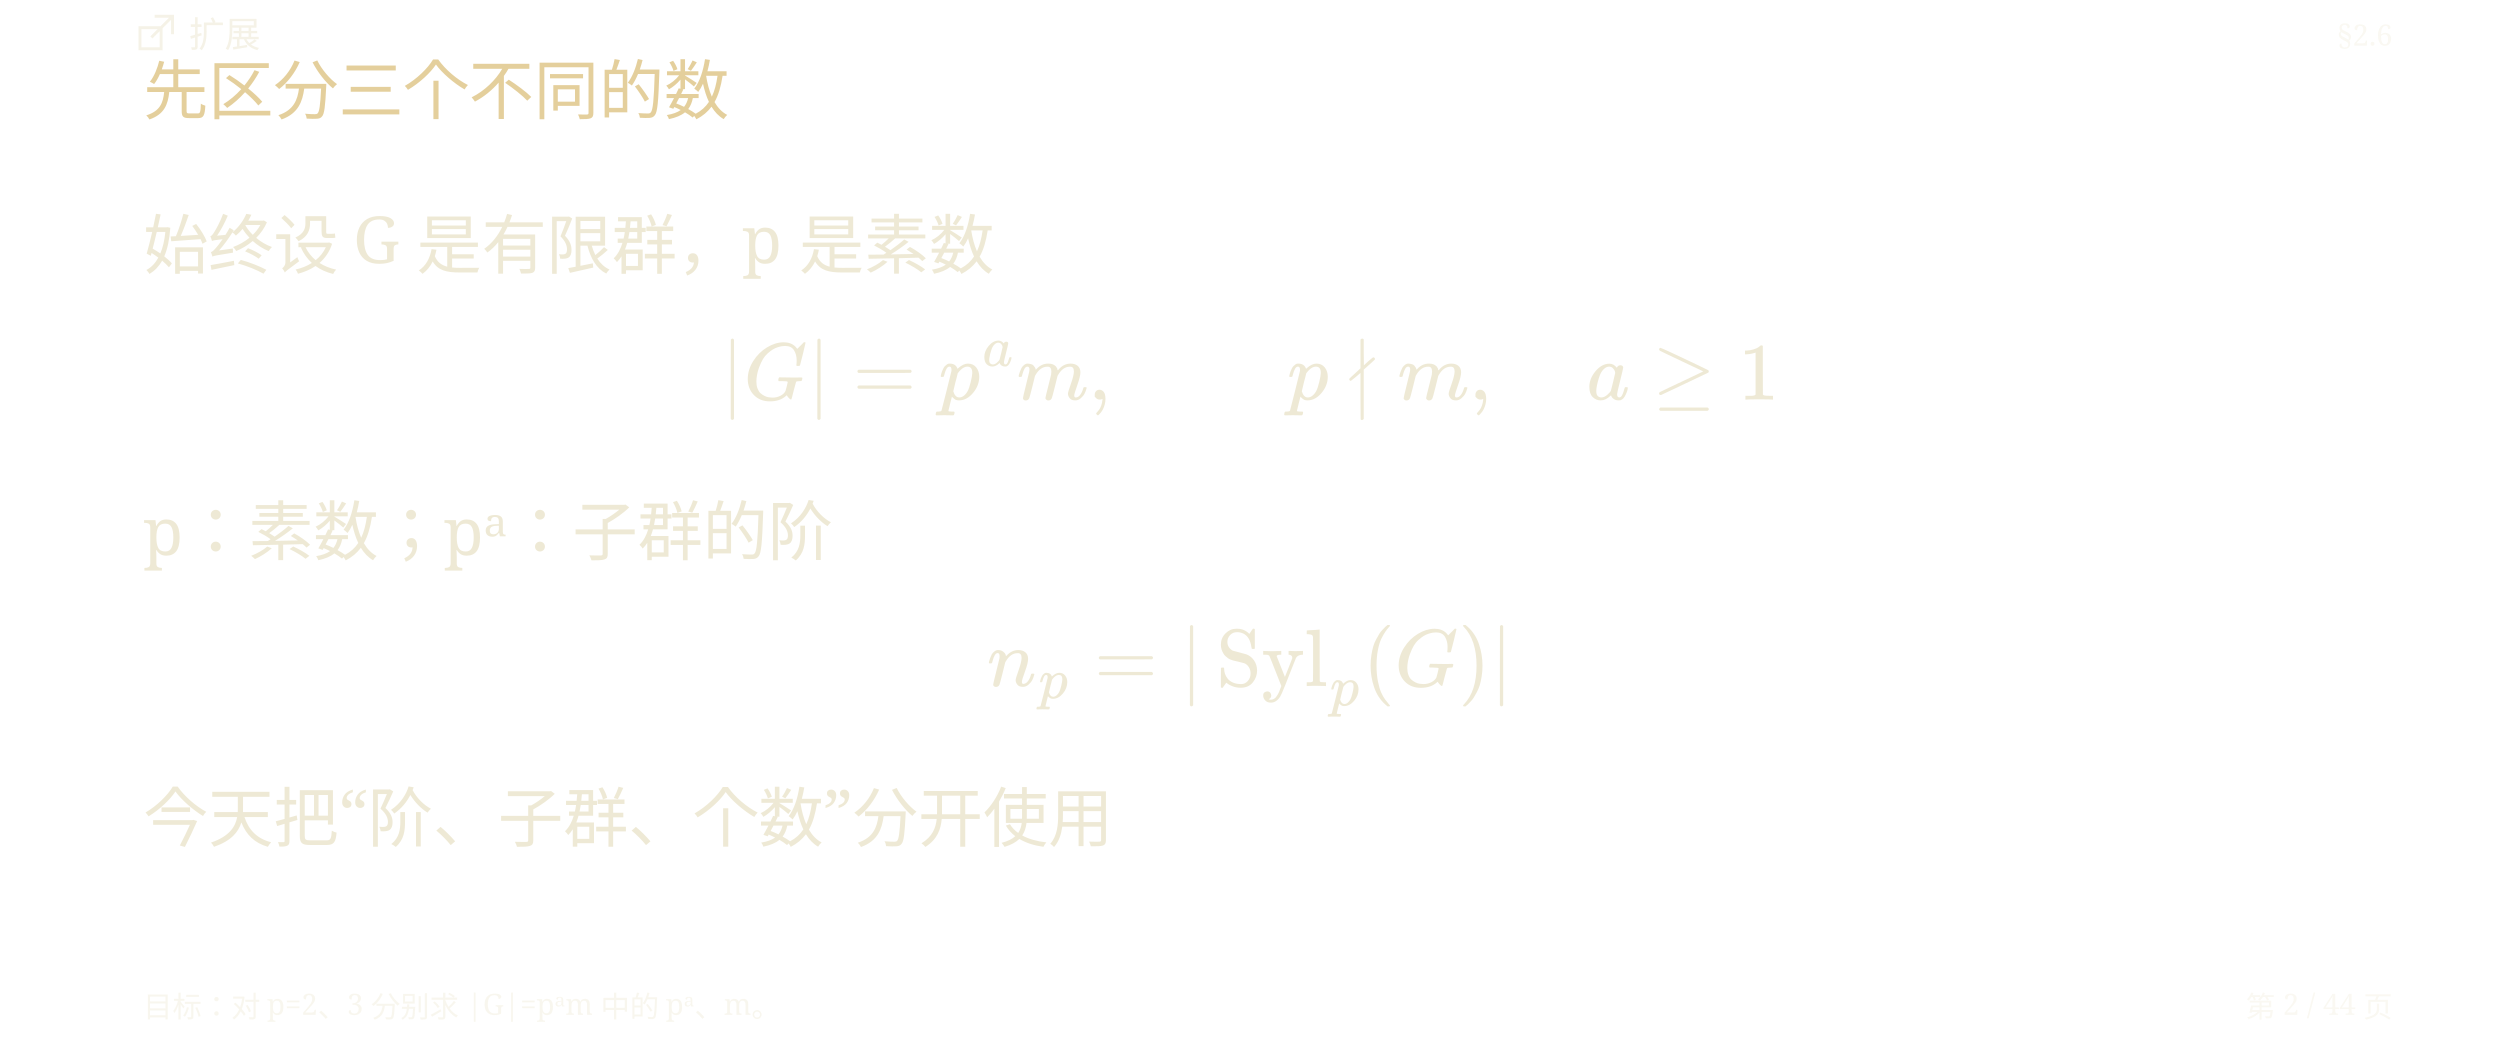
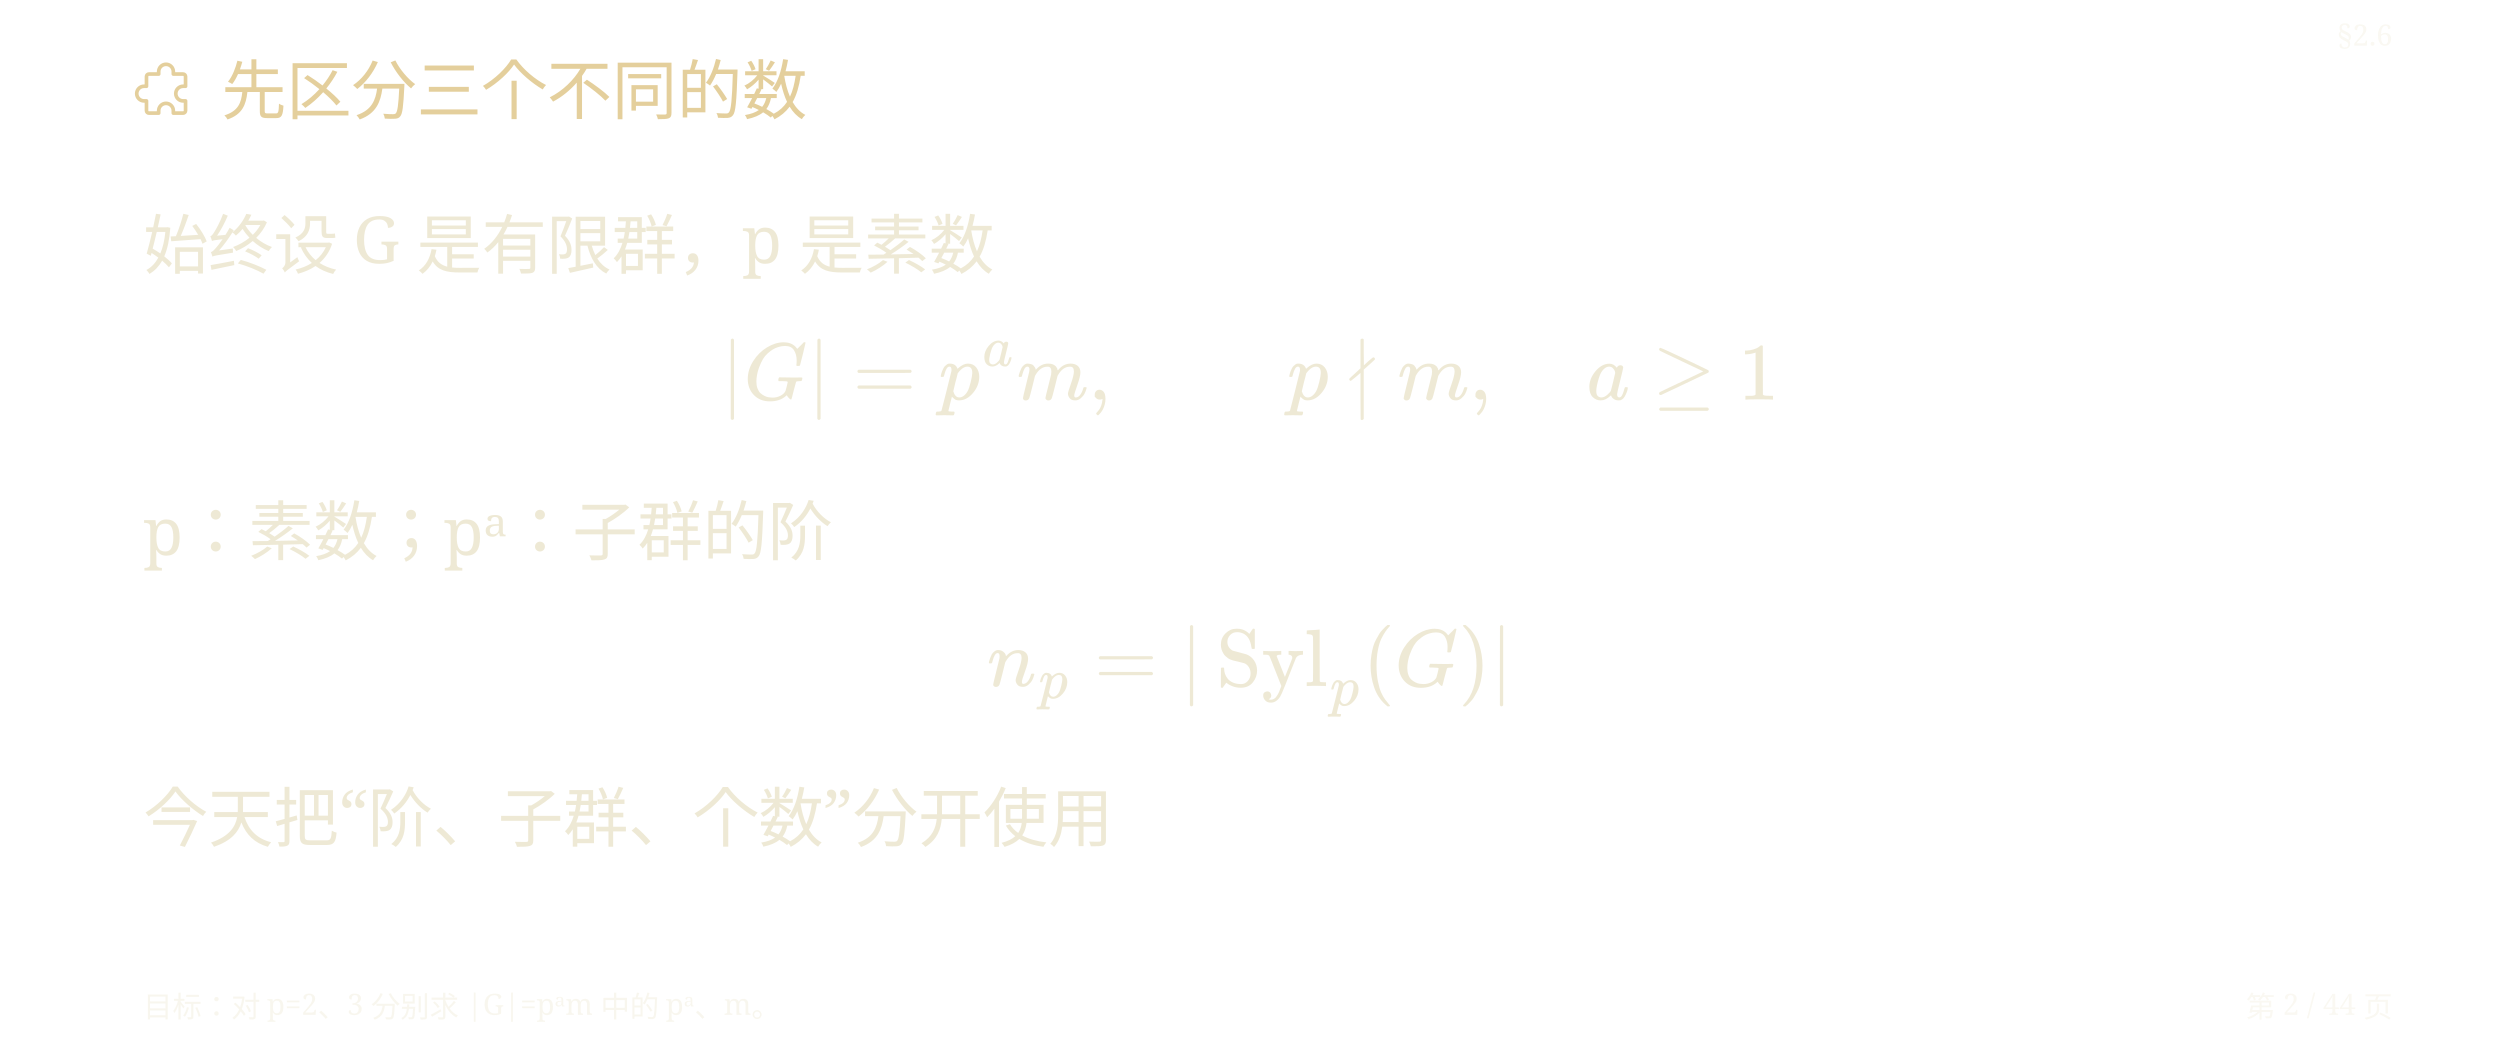
<svg xmlns="http://www.w3.org/2000/svg" width="1536" height="640" viewBox="0 0 1536 640">
+   <g transform="translate(84 38) scale(1.5)" fill="none" stroke="#e4cf9c" stroke-width="1.5" stroke-linecap="round" stroke-linejoin="round">
+     <path d="M9 5V4a3 3 0 0 1 6 0v1h4a1 1 0 0 1 1 1v4h-1a3 3 0 0 0 0 6h1v4a1 1 0 0 1-1 1h-4v-1a3 3 0 0 0-6 0v1H5a1 1 0 0 1-1-1v-4H3a3 3 0 0 1 0-6h1V6a1 1 0 0 1 1-1Z" />
+   </g>
  <g fill="#eee9d5" font-family="RefugeChinese,KaiTi,serif">
-     <text x="88" y="70" font-size="40" fill="#e4cf9c">先区分三个不同的数</text>
+     <text x="136" y="70" font-size="40" fill="#e4cf9c">先区分三个不同的数</text>
    <text x="1470" y="28" font-size="18" text-anchor="end" opacity=".32">§2.6</text>
    <text x="1470" y="625" font-size="18" text-anchor="end" opacity=".32">第 2 / 44 页</text>
-     <g transform="translate(84 8)" fill="none" stroke="#eee9d5" stroke-width="1.8" opacity=".58">
-       <path d="M2 9H15V22H2ZM11 2H22V13M22 2L9 15" />
-     </g>
-     <text x="116" y="29" font-size="22" opacity=".58">扩展</text>
    <text x="88" y="625" font-size="18" opacity=".4">目标：对 p=2、3 分别求 |G|=pᵃm 中的 pᵃ、m。</text>
    <text x="88" y="165" font-size="40" fill="#eee9d5">始终设 G 是有限群，p 是素数</text>
    <text x="88" y="341" font-size="40" fill="#eee9d5">p：素数；pᵃ：子群的阶</text>
    <text x="88" y="517" font-size="40" fill="#eee9d5">今天把“阶、子群、个数”分开使用</text>
  </g>
  <svg x="443.022" y="208" width="649.955" height="50.1" viewBox="0 -750 12999.1 1002">
    <g stroke="#eee9d5" fill="#eee9d5" stroke-width="0" transform="scale(1,-1)">
      <g data-mml-node="math">
        <g data-mml-node="mo" transform="translate(0 -0.5)">
          <path data-c="7C" d="M139 -249H137Q125 -249 119 -235V251L120 737Q130 750 139 750Q152 750 159 735V-235Q151 -249 141 -249H139Z" />
        </g>
        <g data-mml-node="mi" transform="translate(278,0)">
          <path data-c="1D43A" d="M50 252Q50 367 117 473T286 641T490 704Q580 704 633 653Q642 643 648 636T656 626L657 623Q660 623 684 649Q691 655 699 663T715 679T725 690L740 705H746Q760 705 760 698Q760 694 728 561Q692 422 692 421Q690 416 687 415T669 413H653Q647 419 647 422Q647 423 648 429T650 449T651 481Q651 552 619 605T510 659Q492 659 471 656T418 643T357 615T294 567T236 496T189 394T158 260Q156 242 156 221Q156 173 170 136T206 79T256 45T308 28T353 24Q407 24 452 47T514 106Q517 114 529 161T541 214Q541 222 528 224T468 227H431Q425 233 425 235T427 254Q431 267 437 273H454Q494 271 594 271Q634 271 659 271T695 272T707 272Q721 272 721 263Q721 261 719 249Q714 230 709 228Q706 227 694 227Q674 227 653 224Q646 221 643 215T629 164Q620 131 614 108Q589 6 586 3Q584 1 581 1Q571 1 553 21T530 52Q530 53 528 52T522 47Q448 -22 322 -22Q201 -22 126 55T50 252Z" />
        </g>
        <g data-mml-node="TeXAtom" data-mjx-texclass="ORD" transform="translate(1064,0)">
          <g data-mml-node="mo" transform="translate(0 -0.5)">
            <path data-c="7C" d="M139 -249H137Q125 -249 119 -235V251L120 737Q130 750 139 750Q152 750 159 735V-235Q151 -249 141 -249H139Z" />
          </g>
        </g>
        <g data-mml-node="mo" transform="translate(1619.8,0)">
          <path data-c="3D" d="M56 347Q56 360 70 367H707Q722 359 722 347Q722 336 708 328L390 327H72Q56 332 56 347ZM56 153Q56 168 72 173H708Q722 163 722 153Q722 140 707 133H70Q56 140 56 153Z" />
        </g>
        <g data-mml-node="msup" transform="translate(2675.6,0)">
          <g data-mml-node="mi">
            <path data-c="1D45D" d="M23 287Q24 290 25 295T30 317T40 348T55 381T75 411T101 433T134 442Q209 442 230 378L240 387Q302 442 358 442Q423 442 460 395T497 281Q497 173 421 82T249 -10Q227 -10 210 -4Q199 1 187 11T168 28L161 36Q160 35 139 -51T118 -138Q118 -144 126 -145T163 -148H188Q194 -155 194 -157T191 -175Q188 -187 185 -190T172 -194Q170 -194 161 -194T127 -193T65 -192Q-5 -192 -24 -194H-32Q-39 -187 -39 -183Q-37 -156 -26 -148H-6Q28 -147 33 -136Q36 -130 94 103T155 350Q156 355 156 364Q156 405 131 405Q109 405 94 377T71 316T59 280Q57 278 43 278H29Q23 284 23 287ZM178 102Q200 26 252 26Q282 26 310 49T356 107Q374 141 392 215T411 325V331Q411 405 350 405Q339 405 328 402T306 393T286 380T269 365T254 350T243 336T235 326L232 322Q232 321 229 308T218 264T204 212Q178 106 178 102Z" />
          </g>
          <g data-mml-node="mi" transform="translate(536,413) scale(0.707)">
            <path data-c="1D44E" d="M33 157Q33 258 109 349T280 441Q331 441 370 392Q386 422 416 422Q429 422 439 414T449 394Q449 381 412 234T374 68Q374 43 381 35T402 26Q411 27 422 35Q443 55 463 131Q469 151 473 152Q475 153 483 153H487Q506 153 506 144Q506 138 501 117T481 63T449 13Q436 0 417 -8Q409 -10 393 -10Q359 -10 336 5T306 36L300 51Q299 52 296 50Q294 48 292 46Q233 -10 172 -10Q117 -10 75 30T33 157ZM351 328Q351 334 346 350T323 385T277 405Q242 405 210 374T160 293Q131 214 119 129Q119 126 119 118T118 106Q118 61 136 44T179 26Q217 26 254 59T298 110Q300 114 325 217T351 328Z" />
          </g>
        </g>
        <g data-mml-node="mi" transform="translate(3635.6,0)">
          <path data-c="1D45A" d="M21 287Q22 293 24 303T36 341T56 388T88 425T132 442T175 435T205 417T221 395T229 376L231 369Q231 367 232 367L243 378Q303 442 384 442Q401 442 415 440T441 433T460 423T475 411T485 398T493 385T497 373T500 364T502 357L510 367Q573 442 659 442Q713 442 746 415T780 336Q780 285 742 178T704 50Q705 36 709 31T724 26Q752 26 776 56T815 138Q818 149 821 151T837 153Q857 153 857 145Q857 144 853 130Q845 101 831 73T785 17T716 -10Q669 -10 648 17T627 73Q627 92 663 193T700 345Q700 404 656 404H651Q565 404 506 303L499 291L466 157Q433 26 428 16Q415 -11 385 -11Q372 -11 364 -4T353 8T350 18Q350 29 384 161L420 307Q423 322 423 345Q423 404 379 404H374Q288 404 229 303L222 291L189 157Q156 26 151 16Q138 -11 108 -11Q95 -11 87 -5T76 7T74 17Q74 30 112 181Q151 335 151 342Q154 357 154 369Q154 405 129 405Q107 405 92 377T69 316T57 280Q55 278 41 278H27Q21 284 21 287Z" />
        </g>
        <g data-mml-node="mo" transform="translate(4513.6,0)">
          <path data-c="2C" d="M78 35T78 60T94 103T137 121Q165 121 187 96T210 8Q210 -27 201 -60T180 -117T154 -158T130 -185T117 -194Q113 -194 104 -185T95 -172Q95 -168 106 -156T131 -126T157 -76T173 -3V9L172 8Q170 7 167 6T161 3T152 1T140 0Q113 0 96 17Z" />
        </g>
        <g data-mml-node="mstyle" transform="translate(4791.6,0)">
          <g data-mml-node="mspace" />
        </g>
        <g data-mml-node="mi" transform="translate(6958.3,0)">
          <path data-c="1D45D" d="M23 287Q24 290 25 295T30 317T40 348T55 381T75 411T101 433T134 442Q209 442 230 378L240 387Q302 442 358 442Q423 442 460 395T497 281Q497 173 421 82T249 -10Q227 -10 210 -4Q199 1 187 11T168 28L161 36Q160 35 139 -51T118 -138Q118 -144 126 -145T163 -148H188Q194 -155 194 -157T191 -175Q188 -187 185 -190T172 -194Q170 -194 161 -194T127 -193T65 -192Q-5 -192 -24 -194H-32Q-39 -187 -39 -183Q-37 -156 -26 -148H-6Q28 -147 33 -136Q36 -130 94 103T155 350Q156 355 156 364Q156 405 131 405Q109 405 94 377T71 316T59 280Q57 278 43 278H29Q23 284 23 287ZM178 102Q200 26 252 26Q282 26 310 49T356 107Q374 141 392 215T411 325V331Q411 405 350 405Q339 405 328 402T306 393T286 380T269 365T254 350T243 336T235 326L232 322Q232 321 229 308T218 264T204 212Q178 106 178 102Z" />
        </g>
        <g data-mml-node="mo" transform="translate(7739.1,0)">
          <path data-c="2224" d="M118 737Q131 750 138 750L151 746L158 739V579L160 421L213 470Q269 519 276 519Q284 519 290 513T296 499V498Q296 493 291 488T244 445Q225 428 213 417L158 368V-239Q143 -252 136 -252L124 -248L120 -241L118 44V328L62 279Q4 231 0 230Q-8 230 -14 236T-20 250Q-20 257 -11 265T62 332L118 384V737Z" />
        </g>
        <g data-mml-node="mi" transform="translate(8313.8,0)">
          <path data-c="1D45A" d="M21 287Q22 293 24 303T36 341T56 388T88 425T132 442T175 435T205 417T221 395T229 376L231 369Q231 367 232 367L243 378Q303 442 384 442Q401 442 415 440T441 433T460 423T475 411T485 398T493 385T497 373T500 364T502 357L510 367Q573 442 659 442Q713 442 746 415T780 336Q780 285 742 178T704 50Q705 36 709 31T724 26Q752 26 776 56T815 138Q818 149 821 151T837 153Q857 153 857 145Q857 144 853 130Q845 101 831 73T785 17T716 -10Q669 -10 648 17T627 73Q627 92 663 193T700 345Q700 404 656 404H651Q565 404 506 303L499 291L466 157Q433 26 428 16Q415 -11 385 -11Q372 -11 364 -4T353 8T350 18Q350 29 384 161L420 307Q423 322 423 345Q423 404 379 404H374Q288 404 229 303L222 291L189 157Q156 26 151 16Q138 -11 108 -11Q95 -11 87 -5T76 7T74 17Q74 30 112 181Q151 335 151 342Q154 357 154 369Q154 405 129 405Q107 405 92 377T69 316T57 280Q55 278 41 278H27Q21 284 21 287Z" />
        </g>
        <g data-mml-node="mo" transform="translate(9191.8,0)">
          <path data-c="2C" d="M78 35T78 60T94 103T137 121Q165 121 187 96T210 8Q210 -27 201 -60T180 -117T154 -158T130 -185T117 -194Q113 -194 104 -185T95 -172Q95 -168 106 -156T131 -126T157 -76T173 -3V9L172 8Q170 7 167 6T161 3T152 1T140 0Q113 0 96 17Z" />
        </g>
        <g data-mml-node="mstyle" transform="translate(9469.8,0)">
          <g data-mml-node="mspace" />
        </g>
        <g data-mml-node="mi" transform="translate(10636.5,0)">
          <path data-c="1D44E" d="M33 157Q33 258 109 349T280 441Q331 441 370 392Q386 422 416 422Q429 422 439 414T449 394Q449 381 412 234T374 68Q374 43 381 35T402 26Q411 27 422 35Q443 55 463 131Q469 151 473 152Q475 153 483 153H487Q506 153 506 144Q506 138 501 117T481 63T449 13Q436 0 417 -8Q409 -10 393 -10Q359 -10 336 5T306 36L300 51Q299 52 296 50Q294 48 292 46Q233 -10 172 -10Q117 -10 75 30T33 157ZM351 328Q351 334 346 350T323 385T277 405Q242 405 210 374T160 293Q131 214 119 129Q119 126 119 118T118 106Q118 61 136 44T179 26Q217 26 254 59T298 110Q300 114 325 217T351 328Z" />
        </g>
        <g data-mml-node="mo" transform="translate(11443.3,0)">
          <path data-c="2265" d="M83 616Q83 624 89 630T99 636Q107 636 253 568T543 431T687 361Q694 356 694 346T687 331Q685 329 395 192L107 56H101Q83 58 83 76Q83 77 83 79Q82 86 98 95Q117 105 248 167Q326 204 378 228L626 346L360 472Q291 505 200 548Q112 589 98 597T83 616ZM84 -118Q84 -108 99 -98H678Q694 -104 694 -118Q694 -130 679 -138H98Q84 -131 84 -118Z" />
        </g>
        <g data-mml-node="mn" transform="translate(12499.1,0)">
          <path data-c="31" d="M213 578L200 573Q186 568 160 563T102 556H83V602H102Q149 604 189 617T245 641T273 663Q275 666 285 666Q294 666 302 660V361L303 61Q310 54 315 52T339 48T401 46H427V0H416Q395 3 257 3Q121 3 100 0H88V46H114Q136 46 152 46T177 47T193 50T201 52T207 57T213 61V578Z" />
        </g>
      </g>
    </g>
  </svg>
  <svg x="606.51" y="384" width="322.98" height="56.325" viewBox="0 -750 6459.6 1126.5">
    <g stroke="#eee9d5" fill="#eee9d5" stroke-width="0" transform="scale(1,-1)">
      <g data-mml-node="math">
        <g data-mml-node="msub">
          <g data-mml-node="mi">
            <path data-c="1D45B" d="M21 287Q22 293 24 303T36 341T56 388T89 425T135 442Q171 442 195 424T225 390T231 369Q231 367 232 367L243 378Q304 442 382 442Q436 442 469 415T503 336T465 179T427 52Q427 26 444 26Q450 26 453 27Q482 32 505 65T540 145Q542 153 560 153Q580 153 580 145Q580 144 576 130Q568 101 554 73T508 17T439 -10Q392 -10 371 17T350 73Q350 92 386 193T423 345Q423 404 379 404H374Q288 404 229 303L222 291L189 157Q156 26 151 16Q138 -11 108 -11Q95 -11 87 -5T76 7T74 17Q74 30 112 180T152 343Q153 348 153 366Q153 405 129 405Q91 405 66 305Q60 285 60 284Q58 278 41 278H27Q21 284 21 287Z" />
          </g>
          <g data-mml-node="mi" transform="translate(633,-150) scale(0.707)">
            <path data-c="1D45D" d="M23 287Q24 290 25 295T30 317T40 348T55 381T75 411T101 433T134 442Q209 442 230 378L240 387Q302 442 358 442Q423 442 460 395T497 281Q497 173 421 82T249 -10Q227 -10 210 -4Q199 1 187 11T168 28L161 36Q160 35 139 -51T118 -138Q118 -144 126 -145T163 -148H188Q194 -155 194 -157T191 -175Q188 -187 185 -190T172 -194Q170 -194 161 -194T127 -193T65 -192Q-5 -192 -24 -194H-32Q-39 -187 -39 -183Q-37 -156 -26 -148H-6Q28 -147 33 -136Q36 -130 94 103T155 350Q156 355 156 364Q156 405 131 405Q109 405 94 377T71 316T59 280Q57 278 43 278H29Q23 284 23 287ZM178 102Q200 26 252 26Q282 26 310 49T356 107Q374 141 392 215T411 325V331Q411 405 350 405Q339 405 328 402T306 393T286 380T269 365T254 350T243 336T235 326L232 322Q232 321 229 308T218 264T204 212Q178 106 178 102Z" />
          </g>
        </g>
        <g data-mml-node="mo" transform="translate(1316.5,0)">
          <path data-c="3D" d="M56 347Q56 360 70 367H707Q722 359 722 347Q722 336 708 328L390 327H72Q56 332 56 347ZM56 153Q56 168 72 173H708Q722 163 722 153Q722 140 707 133H70Q56 140 56 153Z" />
        </g>
        <g data-mml-node="TeXAtom" data-mjx-texclass="ORD" transform="translate(2372.2,0)">
          <g data-mml-node="mo" transform="translate(0 -0.5)">
            <path data-c="7C" d="M139 -249H137Q125 -249 119 -235V251L120 737Q130 750 139 750Q152 750 159 735V-235Q151 -249 141 -249H139Z" />
          </g>
        </g>
        <g data-mml-node="msub" transform="translate(2816.9,0)">
          <g data-mml-node="mi">
            <path data-c="53" d="M55 507Q55 590 112 647T243 704H257Q342 704 405 641L426 672Q431 679 436 687T446 700L449 704Q450 704 453 704T459 705H463Q466 705 472 699V462L466 456H448Q437 456 435 459T430 479Q413 605 329 646Q292 662 254 662Q201 662 168 626T135 542Q135 508 152 480T200 435Q210 431 286 412T370 389Q427 367 463 314T500 191Q500 110 448 45T301 -21Q245 -21 201 -4T140 27L122 41Q118 36 107 21T87 -7T78 -21Q76 -22 68 -22H64Q61 -22 55 -16V101Q55 220 56 222Q58 227 76 227H89Q95 221 95 214Q95 182 105 151T139 90T205 42T305 24Q352 24 386 62T420 155Q420 198 398 233T340 281Q284 295 266 300Q261 301 239 306T206 314T174 325T141 343T112 367T85 402Q55 451 55 507Z" />
            <path data-c="79" d="M69 -66Q91 -66 104 -80T118 -116Q118 -134 109 -145T91 -160Q84 -163 97 -166Q104 -168 111 -168Q131 -168 148 -159T175 -138T197 -106T213 -75T225 -43L242 0L170 183Q150 233 125 297Q101 358 96 368T80 381Q79 382 78 382Q66 385 34 385H19V431H26L46 430Q65 430 88 429T122 428Q129 428 142 428T171 429T200 430T224 430L233 431H241V385H232Q183 385 185 366L286 112Q286 113 332 227L376 341V350Q376 365 366 373T348 383T334 385H331V431H337H344Q351 431 361 431T382 430T405 429T422 429Q477 429 503 431H508V385H497Q441 380 422 345Q420 343 378 235T289 9T227 -131Q180 -204 113 -204Q69 -204 44 -177T19 -116Q19 -89 35 -78T69 -66Z" transform="translate(556,0)" />
            <path data-c="6C" d="M42 46H56Q95 46 103 60V68Q103 77 103 91T103 124T104 167T104 217T104 272T104 329Q104 366 104 407T104 482T104 542T103 586T103 603Q100 622 89 628T44 637H26V660Q26 683 28 683L38 684Q48 685 67 686T104 688Q121 689 141 690T171 693T182 694H185V379Q185 62 186 60Q190 52 198 49Q219 46 247 46H263V0H255L232 1Q209 2 183 2T145 3T107 3T57 1L34 0H26V46H42Z" transform="translate(1084,0)" />
          </g>
          <g data-mml-node="mi" transform="translate(1395,-239.4) scale(0.707)">
            <path data-c="1D45D" d="M23 287Q24 290 25 295T30 317T40 348T55 381T75 411T101 433T134 442Q209 442 230 378L240 387Q302 442 358 442Q423 442 460 395T497 281Q497 173 421 82T249 -10Q227 -10 210 -4Q199 1 187 11T168 28L161 36Q160 35 139 -51T118 -138Q118 -144 126 -145T163 -148H188Q194 -155 194 -157T191 -175Q188 -187 185 -190T172 -194Q170 -194 161 -194T127 -193T65 -192Q-5 -192 -24 -194H-32Q-39 -187 -39 -183Q-37 -156 -26 -148H-6Q28 -147 33 -136Q36 -130 94 103T155 350Q156 355 156 364Q156 405 131 405Q109 405 94 377T71 316T59 280Q57 278 43 278H29Q23 284 23 287ZM178 102Q200 26 252 26Q282 26 310 49T356 107Q374 141 392 215T411 325V331Q411 405 350 405Q339 405 328 402T306 393T286 380T269 365T254 350T243 336T235 326L232 322Q232 321 229 308T218 264T204 212Q178 106 178 102Z" />
          </g>
        </g>
        <g data-mml-node="mo" transform="translate(4617.6,0)">
          <path data-c="28" d="M94 250Q94 319 104 381T127 488T164 576T202 643T244 695T277 729T302 750H315H319Q333 750 333 741Q333 738 316 720T275 667T226 581T184 443T167 250T184 58T225 -81T274 -167T316 -220T333 -241Q333 -250 318 -250H315H302L274 -226Q180 -141 137 -14T94 250Z" />
        </g>
        <g data-mml-node="mi" transform="translate(5006.6,0)">
          <path data-c="1D43A" d="M50 252Q50 367 117 473T286 641T490 704Q580 704 633 653Q642 643 648 636T656 626L657 623Q660 623 684 649Q691 655 699 663T715 679T725 690L740 705H746Q760 705 760 698Q760 694 728 561Q692 422 692 421Q690 416 687 415T669 413H653Q647 419 647 422Q647 423 648 429T650 449T651 481Q651 552 619 605T510 659Q492 659 471 656T418 643T357 615T294 567T236 496T189 394T158 260Q156 242 156 221Q156 173 170 136T206 79T256 45T308 28T353 24Q407 24 452 47T514 106Q517 114 529 161T541 214Q541 222 528 224T468 227H431Q425 233 425 235T427 254Q431 267 437 273H454Q494 271 594 271Q634 271 659 271T695 272T707 272Q721 272 721 263Q721 261 719 249Q714 230 709 228Q706 227 694 227Q674 227 653 224Q646 221 643 215T629 164Q620 131 614 108Q589 6 586 3Q584 1 581 1Q571 1 553 21T530 52Q530 53 528 52T522 47Q448 -22 322 -22Q201 -22 126 55T50 252Z" />
        </g>
        <g data-mml-node="mo" transform="translate(5792.6,0)">
          <path data-c="29" d="M60 749L64 750Q69 750 74 750H86L114 726Q208 641 251 514T294 250Q294 182 284 119T261 12T224 -76T186 -143T145 -194T113 -227T90 -246Q87 -249 86 -250H74Q66 -250 63 -250T58 -247T55 -238Q56 -237 66 -225Q221 -64 221 250T66 725Q56 737 55 738Q55 746 60 749Z" />
        </g>
        <g data-mml-node="mo" transform="translate(6181.6,0) translate(0 -0.5)">
          <path data-c="7C" d="M139 -249H137Q125 -249 119 -235V251L120 737Q130 750 139 750Q152 750 159 735V-235Q151 -249 141 -249H139Z" />
        </g>
      </g>
    </g>
  </svg>
</svg>
